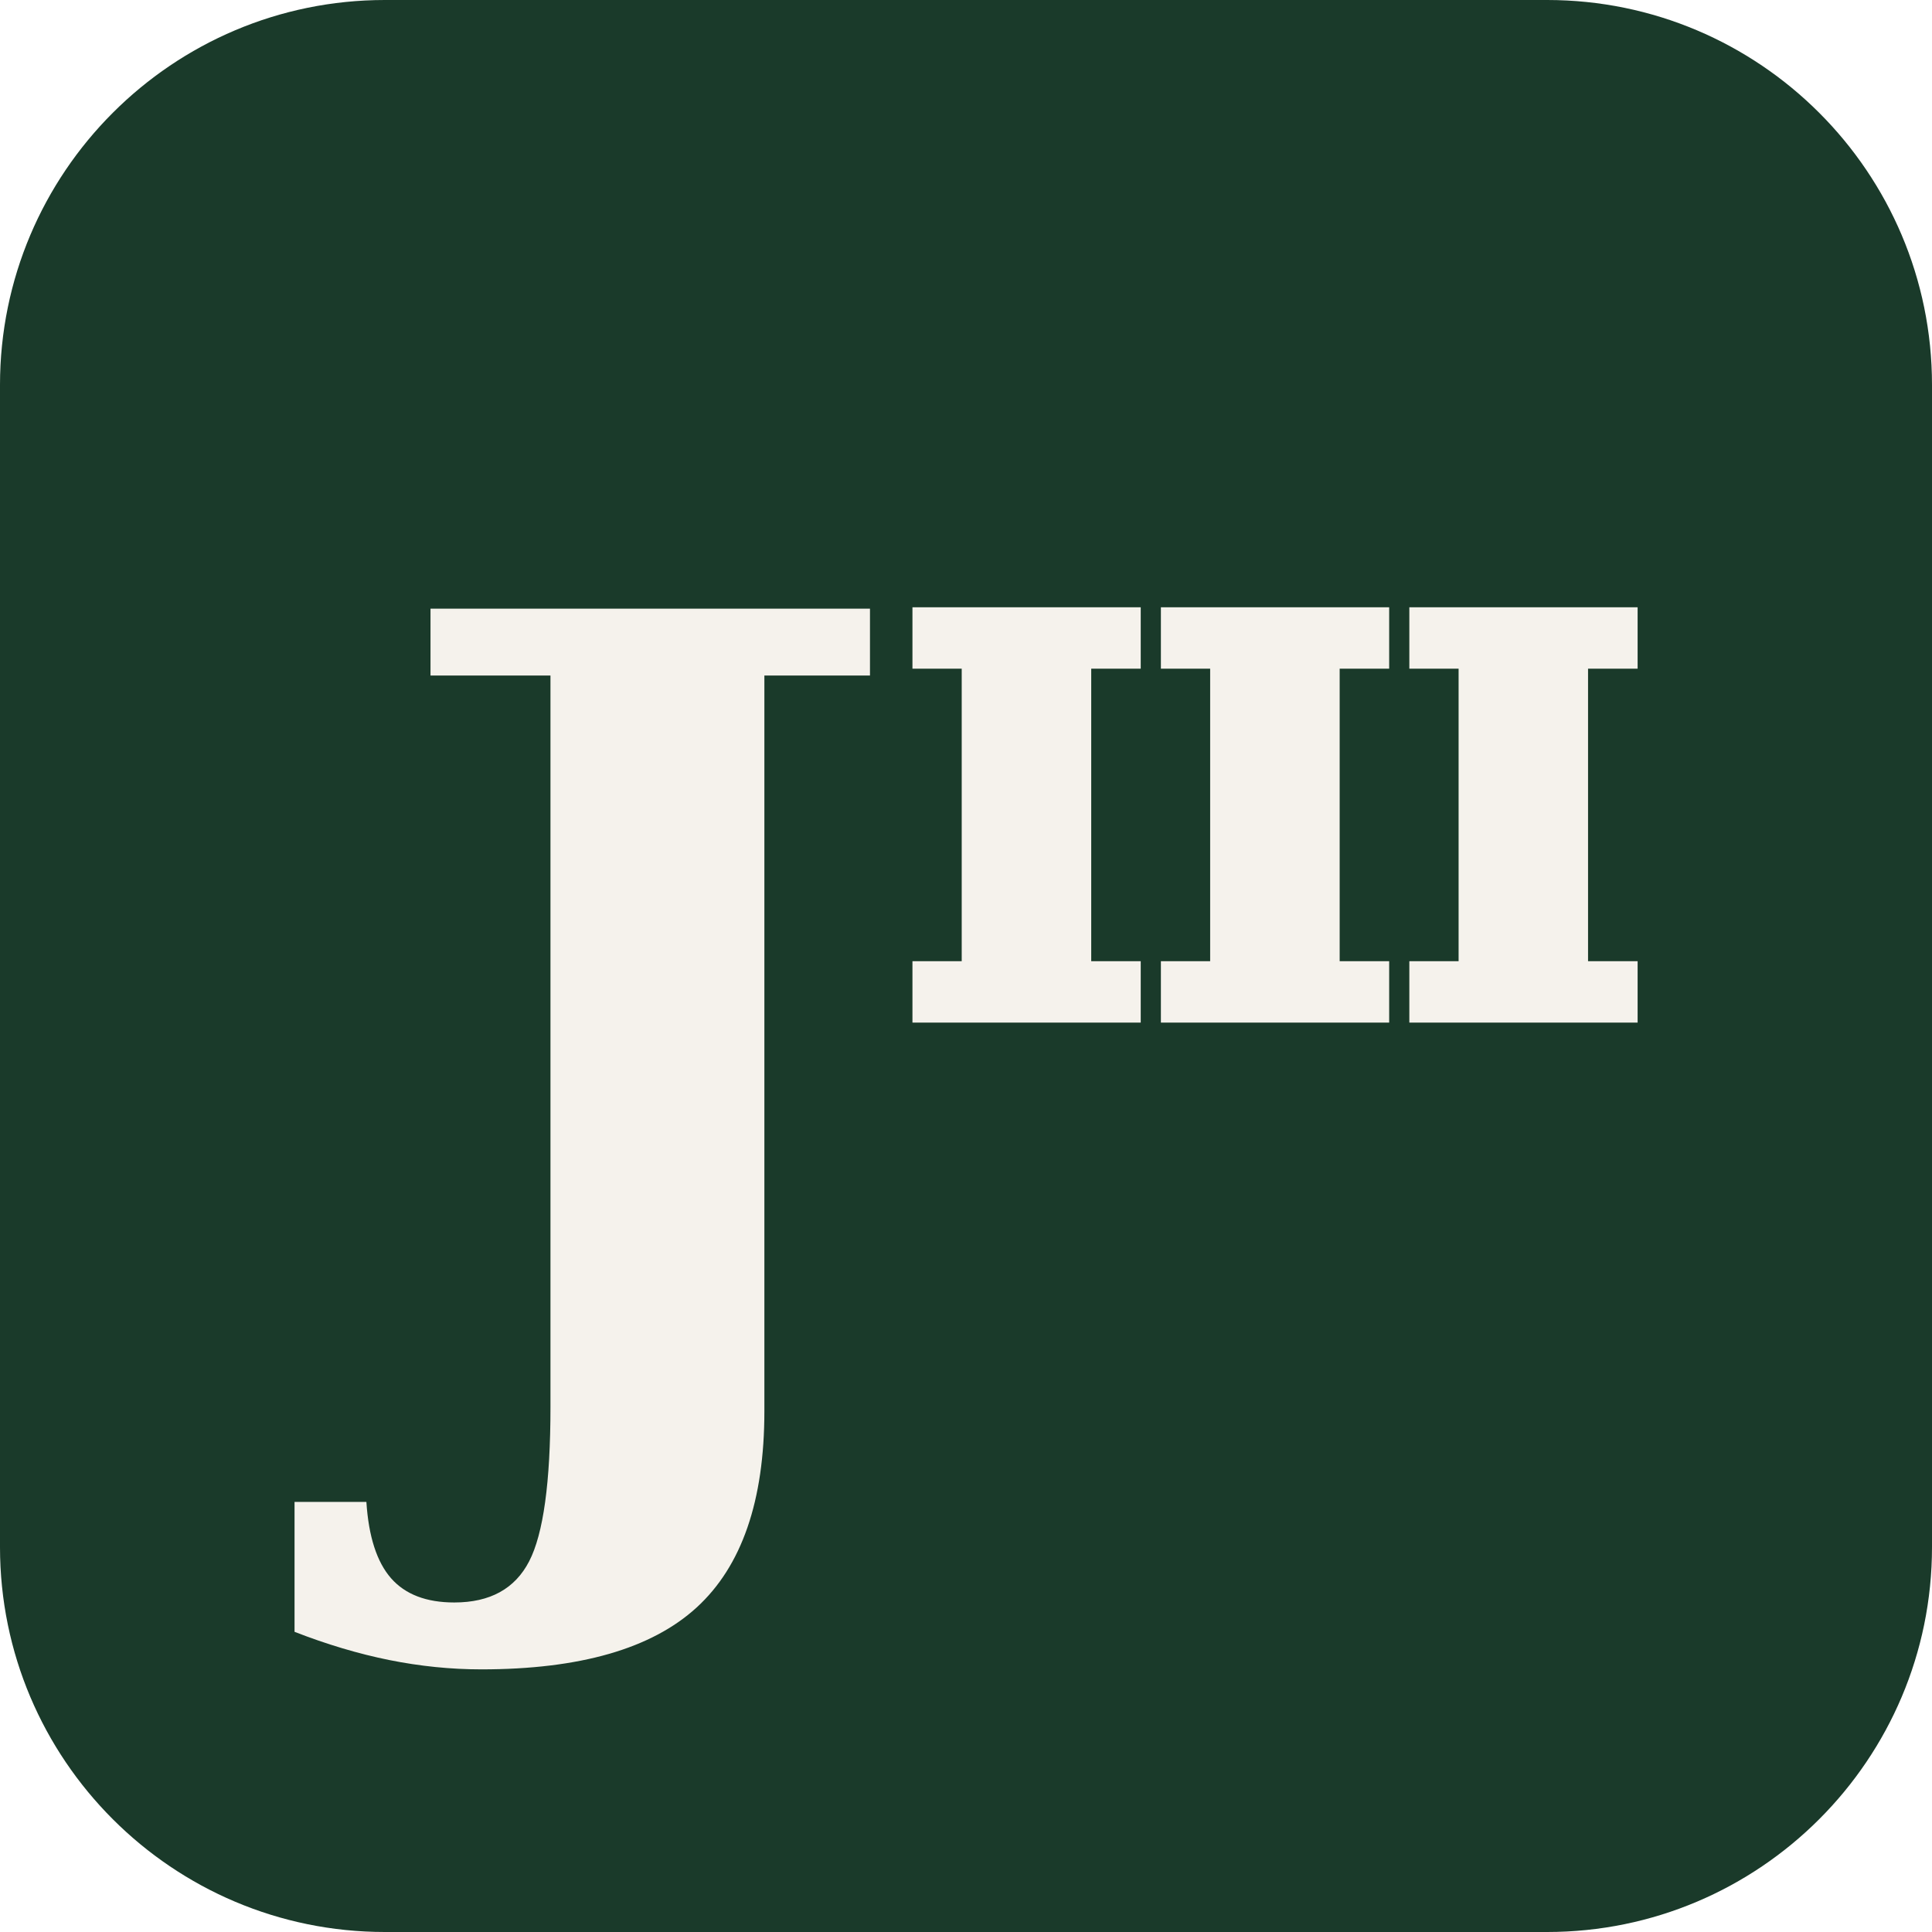
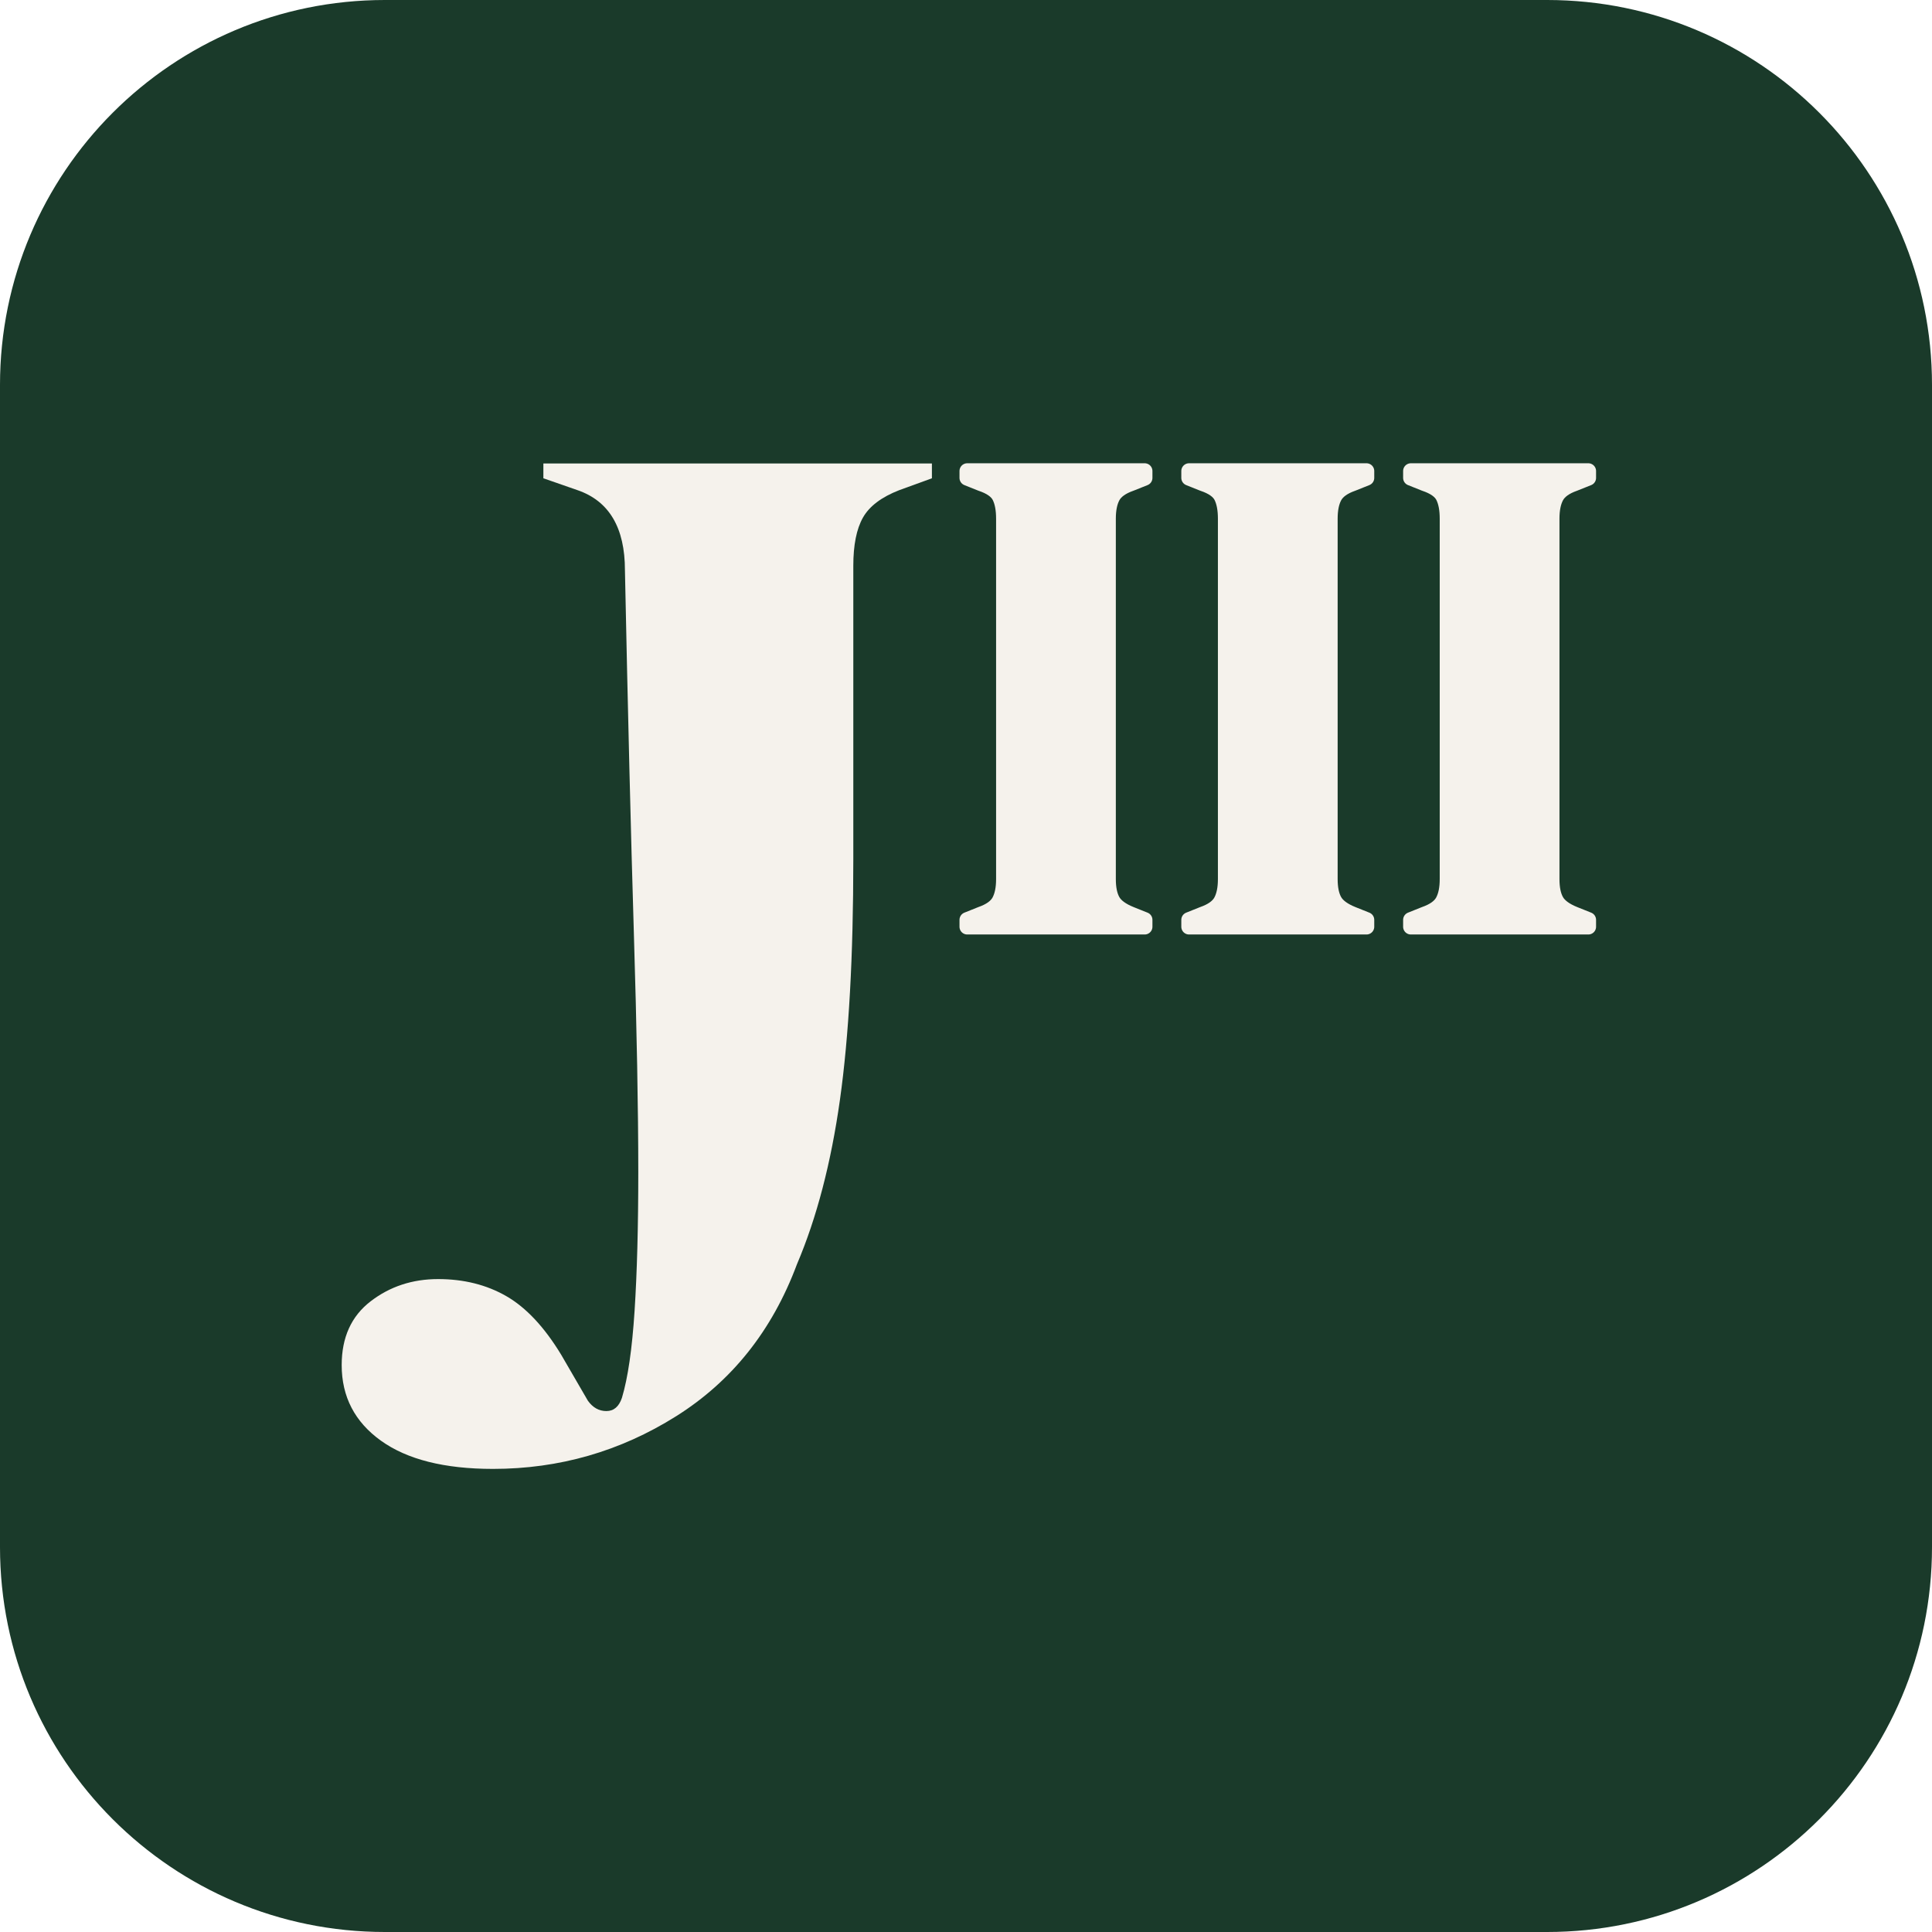
- <svg xmlns="http://www.w3.org/2000/svg" width="100%" height="100%" viewBox="0 0 32 32" version="1.1" xml:space="preserve" style="fill-rule:evenodd;clip-rule:evenodd;">
-   <path d="M32,6.375L32,25.625C32,29.143 29.143,32 25.625,32L6.375,32C2.857,32 0,29.143 0,25.625L0,6.375C0,2.857 2.857,0 6.375,0L25.625,0C29.143,0 32,2.857 32,6.375Z" style="fill:rgb(26,58,42);" />
-   <g transform="matrix(1,0,0,1,10.6875,23.75)">
-     <path d="M-5.809,3.278L-5.809,1.126L-4.619,1.126C-4.582,1.7 -4.446,2.121 -4.211,2.39C-3.976,2.658 -3.627,2.792 -3.163,2.792C-2.571,2.792 -2.158,2.565 -1.923,2.11C-1.688,1.656 -1.57,0.803 -1.57,-0.449L-1.57,-12.561L-3.557,-12.561L-3.557,-13.669L3.722,-13.669L3.722,-12.561L1.973,-12.561L1.973,-0.375C1.973,1.108 1.599,2.191 0.851,2.875C0.104,3.558 -1.085,3.9 -2.715,3.9C-3.221,3.9 -3.731,3.848 -4.243,3.745C-4.756,3.641 -5.278,3.485 -5.809,3.278Z" style="fill:rgb(245,242,236);fill-rule:nonzero;" />
-   </g>
-   <g transform="matrix(1,0,0,1,21.11406,16.6875)">
-     <path d="M-5.751,0L-5.751,-0.517L-4.935,-0.517L-4.935,-5.862L-5.751,-5.862L-5.751,-6.379L-2.47,-6.379L-2.47,-5.862L-3.29,-5.862L-3.29,-0.517L-2.47,-0.517L-2.47,0L-5.751,0Z" style="fill:rgb(245,242,236);fill-rule:nonzero;stroke:rgb(245,242,236);stroke-width:0.5px;" />
-     <path d="M-1.636,0L-1.636,-0.517L-0.82,-0.517L-0.82,-5.862L-1.636,-5.862L-1.636,-6.379L1.645,-6.379L1.645,-5.862L0.825,-5.862L0.825,-0.517L1.645,-0.517L1.645,0L-1.636,0Z" style="fill:rgb(245,242,236);fill-rule:nonzero;stroke:rgb(245,242,236);stroke-width:0.5px;" />
-     <path d="M2.479,0L2.479,-0.517L3.295,-0.517L3.295,-5.862L2.479,-5.862L2.479,-6.379L5.76,-6.379L5.76,-5.862L4.939,-5.862L4.939,-0.517L5.76,-0.517L5.76,0L2.479,0Z" style="fill:rgb(245,242,236);fill-rule:nonzero;stroke:rgb(245,242,236);stroke-width:0.5px;" />
+ <svg xmlns="http://www.w3.org/2000/svg" width="32" height="32" viewBox="0 0 32 32">
+   <rect x="0" y="0" width="32" height="32" rx="6.375" ry="6.375" fill="#1A3A2A" />
+   <g transform="scale(0.0625)">
+     <path fill="#F5F2EC" d="M130.637 389.274Q111.38 389.274 100.965 381.807Q90.551 374.34 90.551 361.764Q90.551 350.76 98.215 344.865Q105.878 338.97 116.096 338.97Q126.314 338.97 134.174 343.49Q142.034 348.009 148.715 359.013L155.789 371.196Q157.754 373.947 160.702 373.947Q163.649 373.947 164.828 370.41Q167.186 362.55 168.168 347.419Q169.151 332.289 169.151 310.674Q169.151 285.915 167.972 247.008Q166.793 208.101 165.614 151.116Q165.614 134.217 153.038 129.894L143.999 126.75V122.82H246.965V126.75L238.319 129.894Q231.245 132.645 228.691 137.164Q226.136 141.684 226.136 149.937V227.751Q226.136 266.265 222.599 291.417Q219.062 316.569 211.202 335.04Q201.377 361.371 179.173 375.322Q156.968 389.274 130.637 389.274Z" />
+     <path fill="#F5F2EC" stroke="#F5F2EC" stroke-width="4.1" stroke-linejoin="round" d="M256.326 245.6V243.77L259.986 242.306Q263.646 241.025 264.836 238.829Q266.025 236.633 266.025 232.973V137.447Q266.025 133.787 264.927 131.591Q263.829 129.395 259.986 128.114L256.326 126.65V124.82H303.357V126.65L299.697 128.114Q296.037 129.395 294.848 131.591Q293.658 133.787 293.658 137.447V232.973Q293.658 236.633 294.848 238.737Q296.037 240.842 299.697 242.306L303.357 243.77V245.6Z" />
+     <path fill="#F5F2EC" stroke="#F5F2EC" stroke-width="4.1" stroke-linejoin="round" d="M315.109 245.6V243.77L318.769 242.306Q322.429 241.025 323.619 238.829Q324.808 236.633 324.808 232.973V137.447Q324.808 133.787 323.71 131.591Q322.612 129.395 318.769 128.114L315.109 126.65V124.82H362.14V126.65L358.48 128.114Q354.82 129.395 353.631 131.591Q352.441 133.787 352.441 137.447V232.973Q352.441 236.633 353.631 238.737Q354.82 240.842 358.48 242.306L362.14 243.77V245.6Z" />
+     <path fill="#F5F2EC" stroke="#F5F2EC" stroke-width="4.1" stroke-linejoin="round" d="M373.892 245.6V243.77L377.552 242.306Q381.212 241.025 382.402 238.829Q383.591 236.633 383.591 232.973V137.447Q383.591 133.787 382.493 131.591Q381.395 129.395 377.552 128.114L373.892 126.65V124.82H420.923V126.65L417.263 128.114Q413.603 129.395 412.414 131.591Q411.224 133.787 411.224 137.447V232.973Q411.224 236.633 412.414 238.737Q413.603 240.842 417.263 242.306L420.923 243.77V245.6Z" />
  </g>
</svg>
